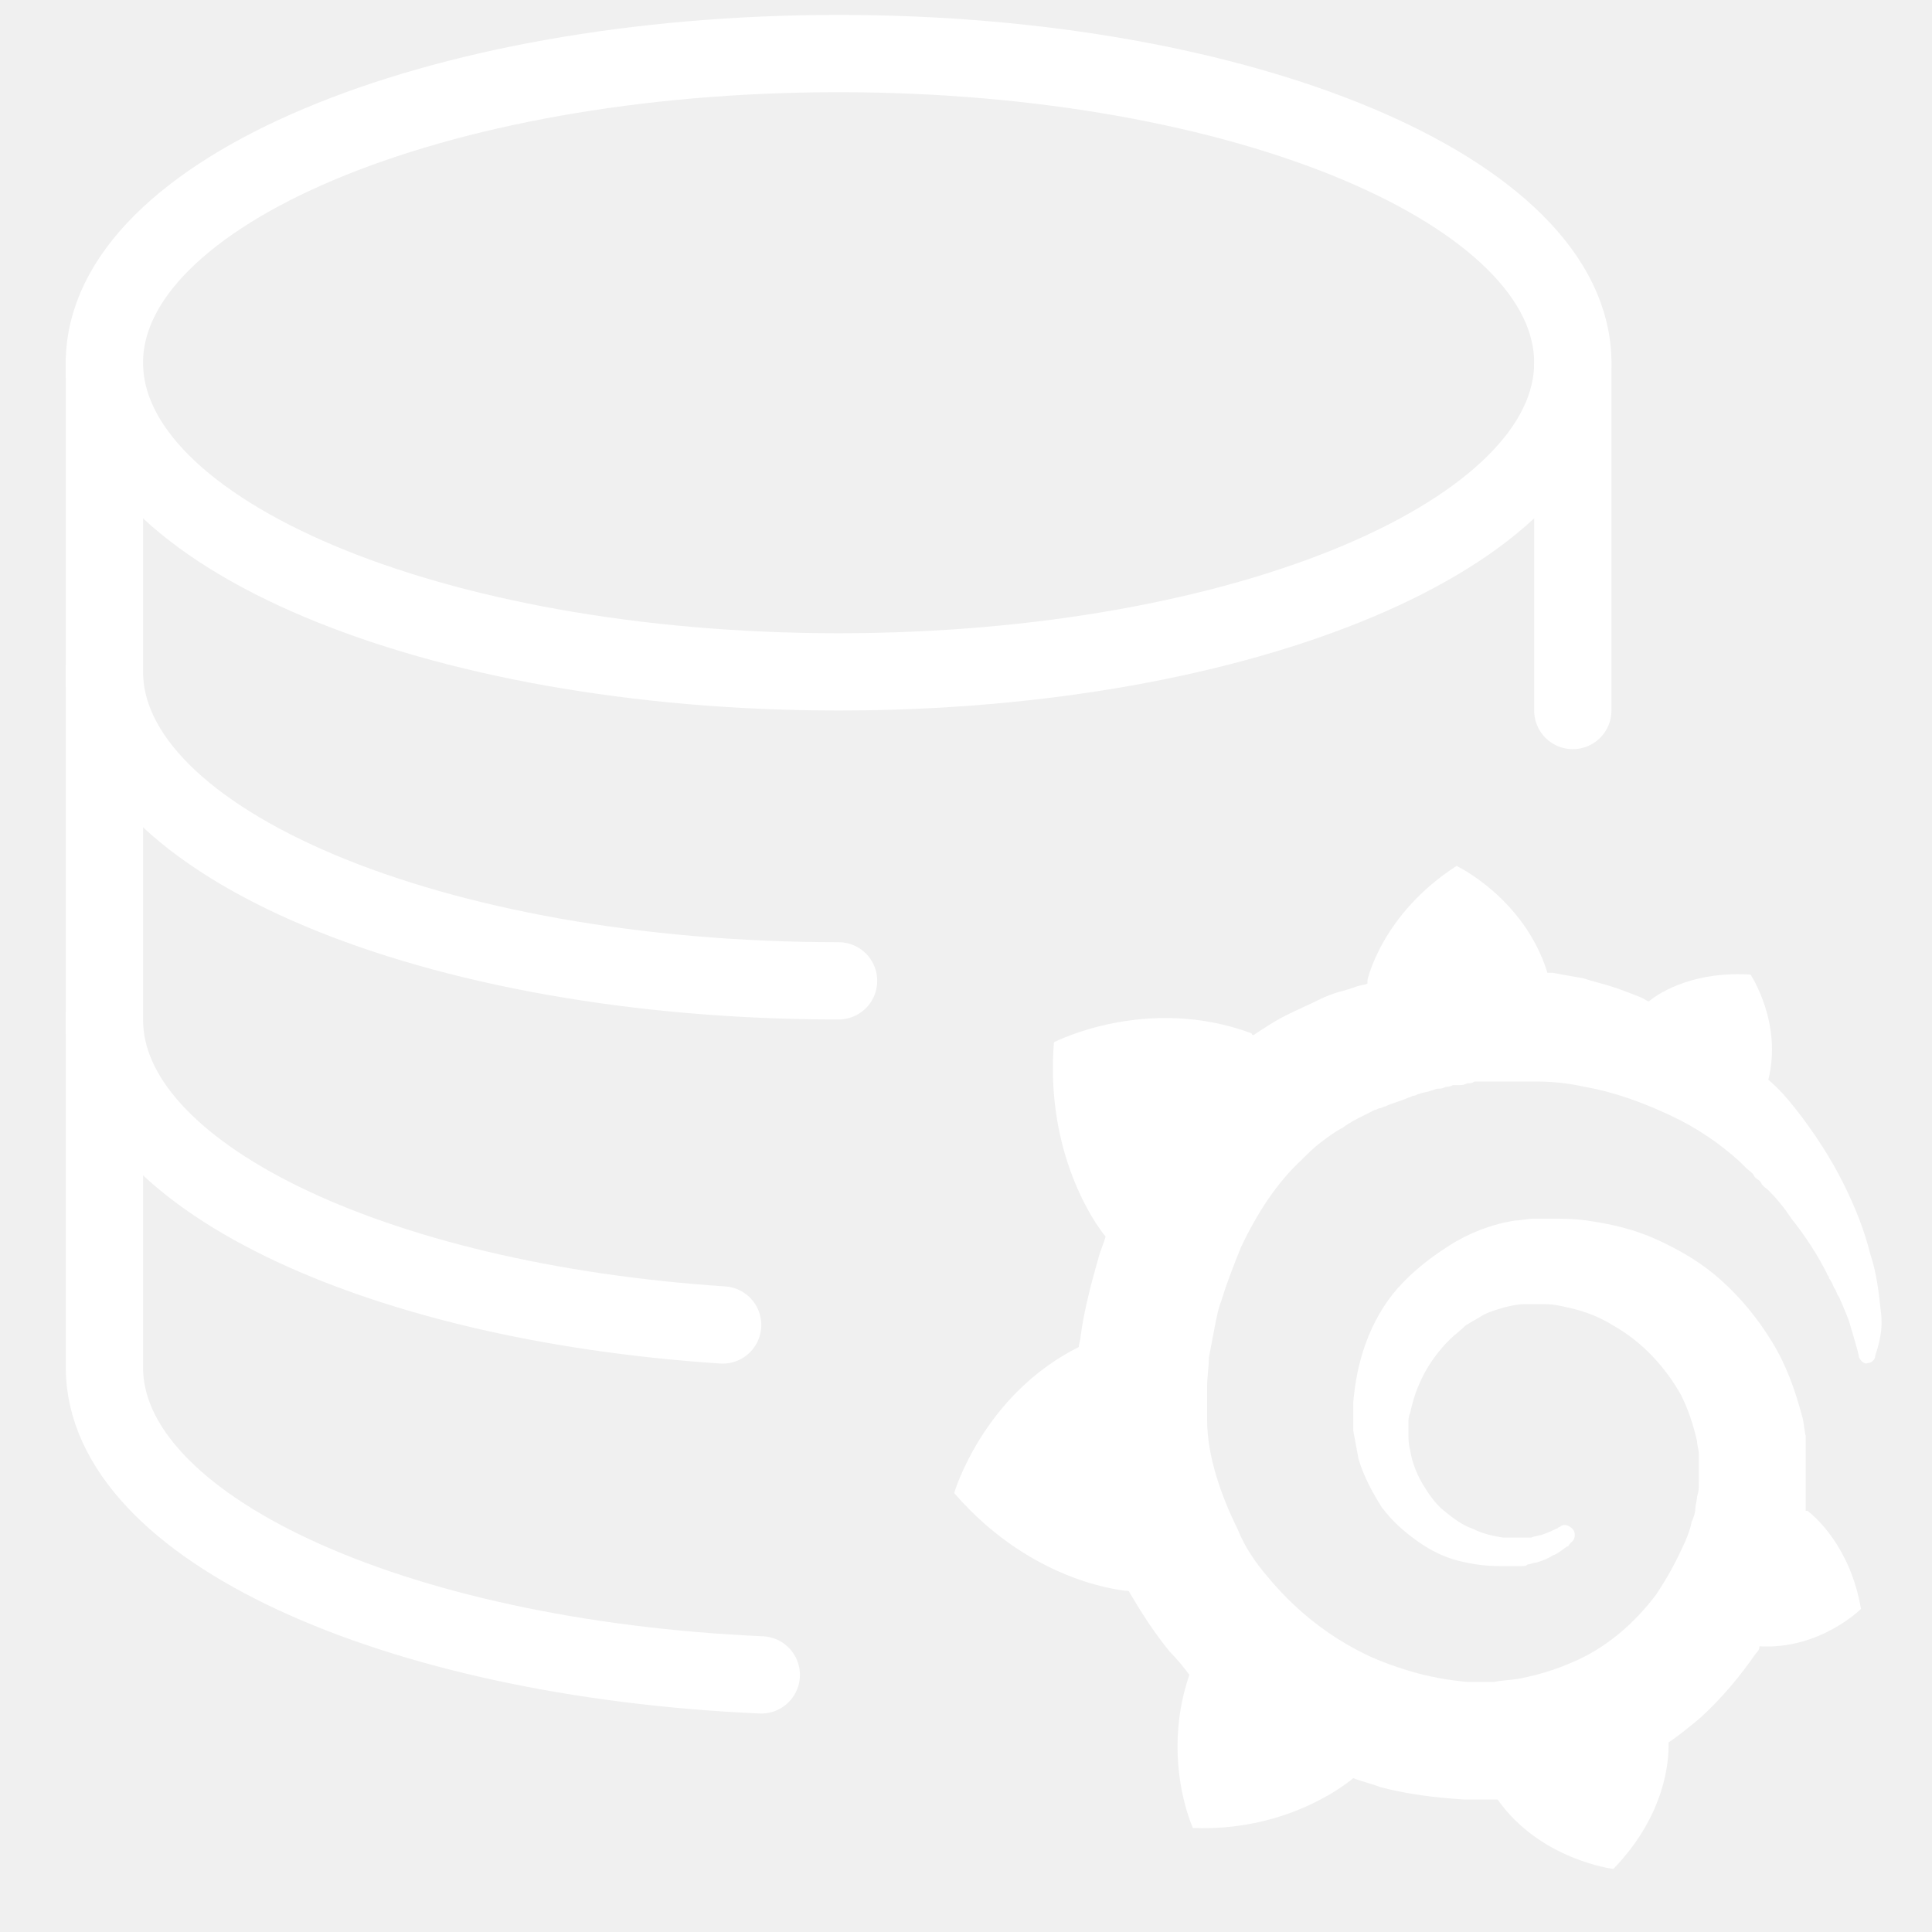
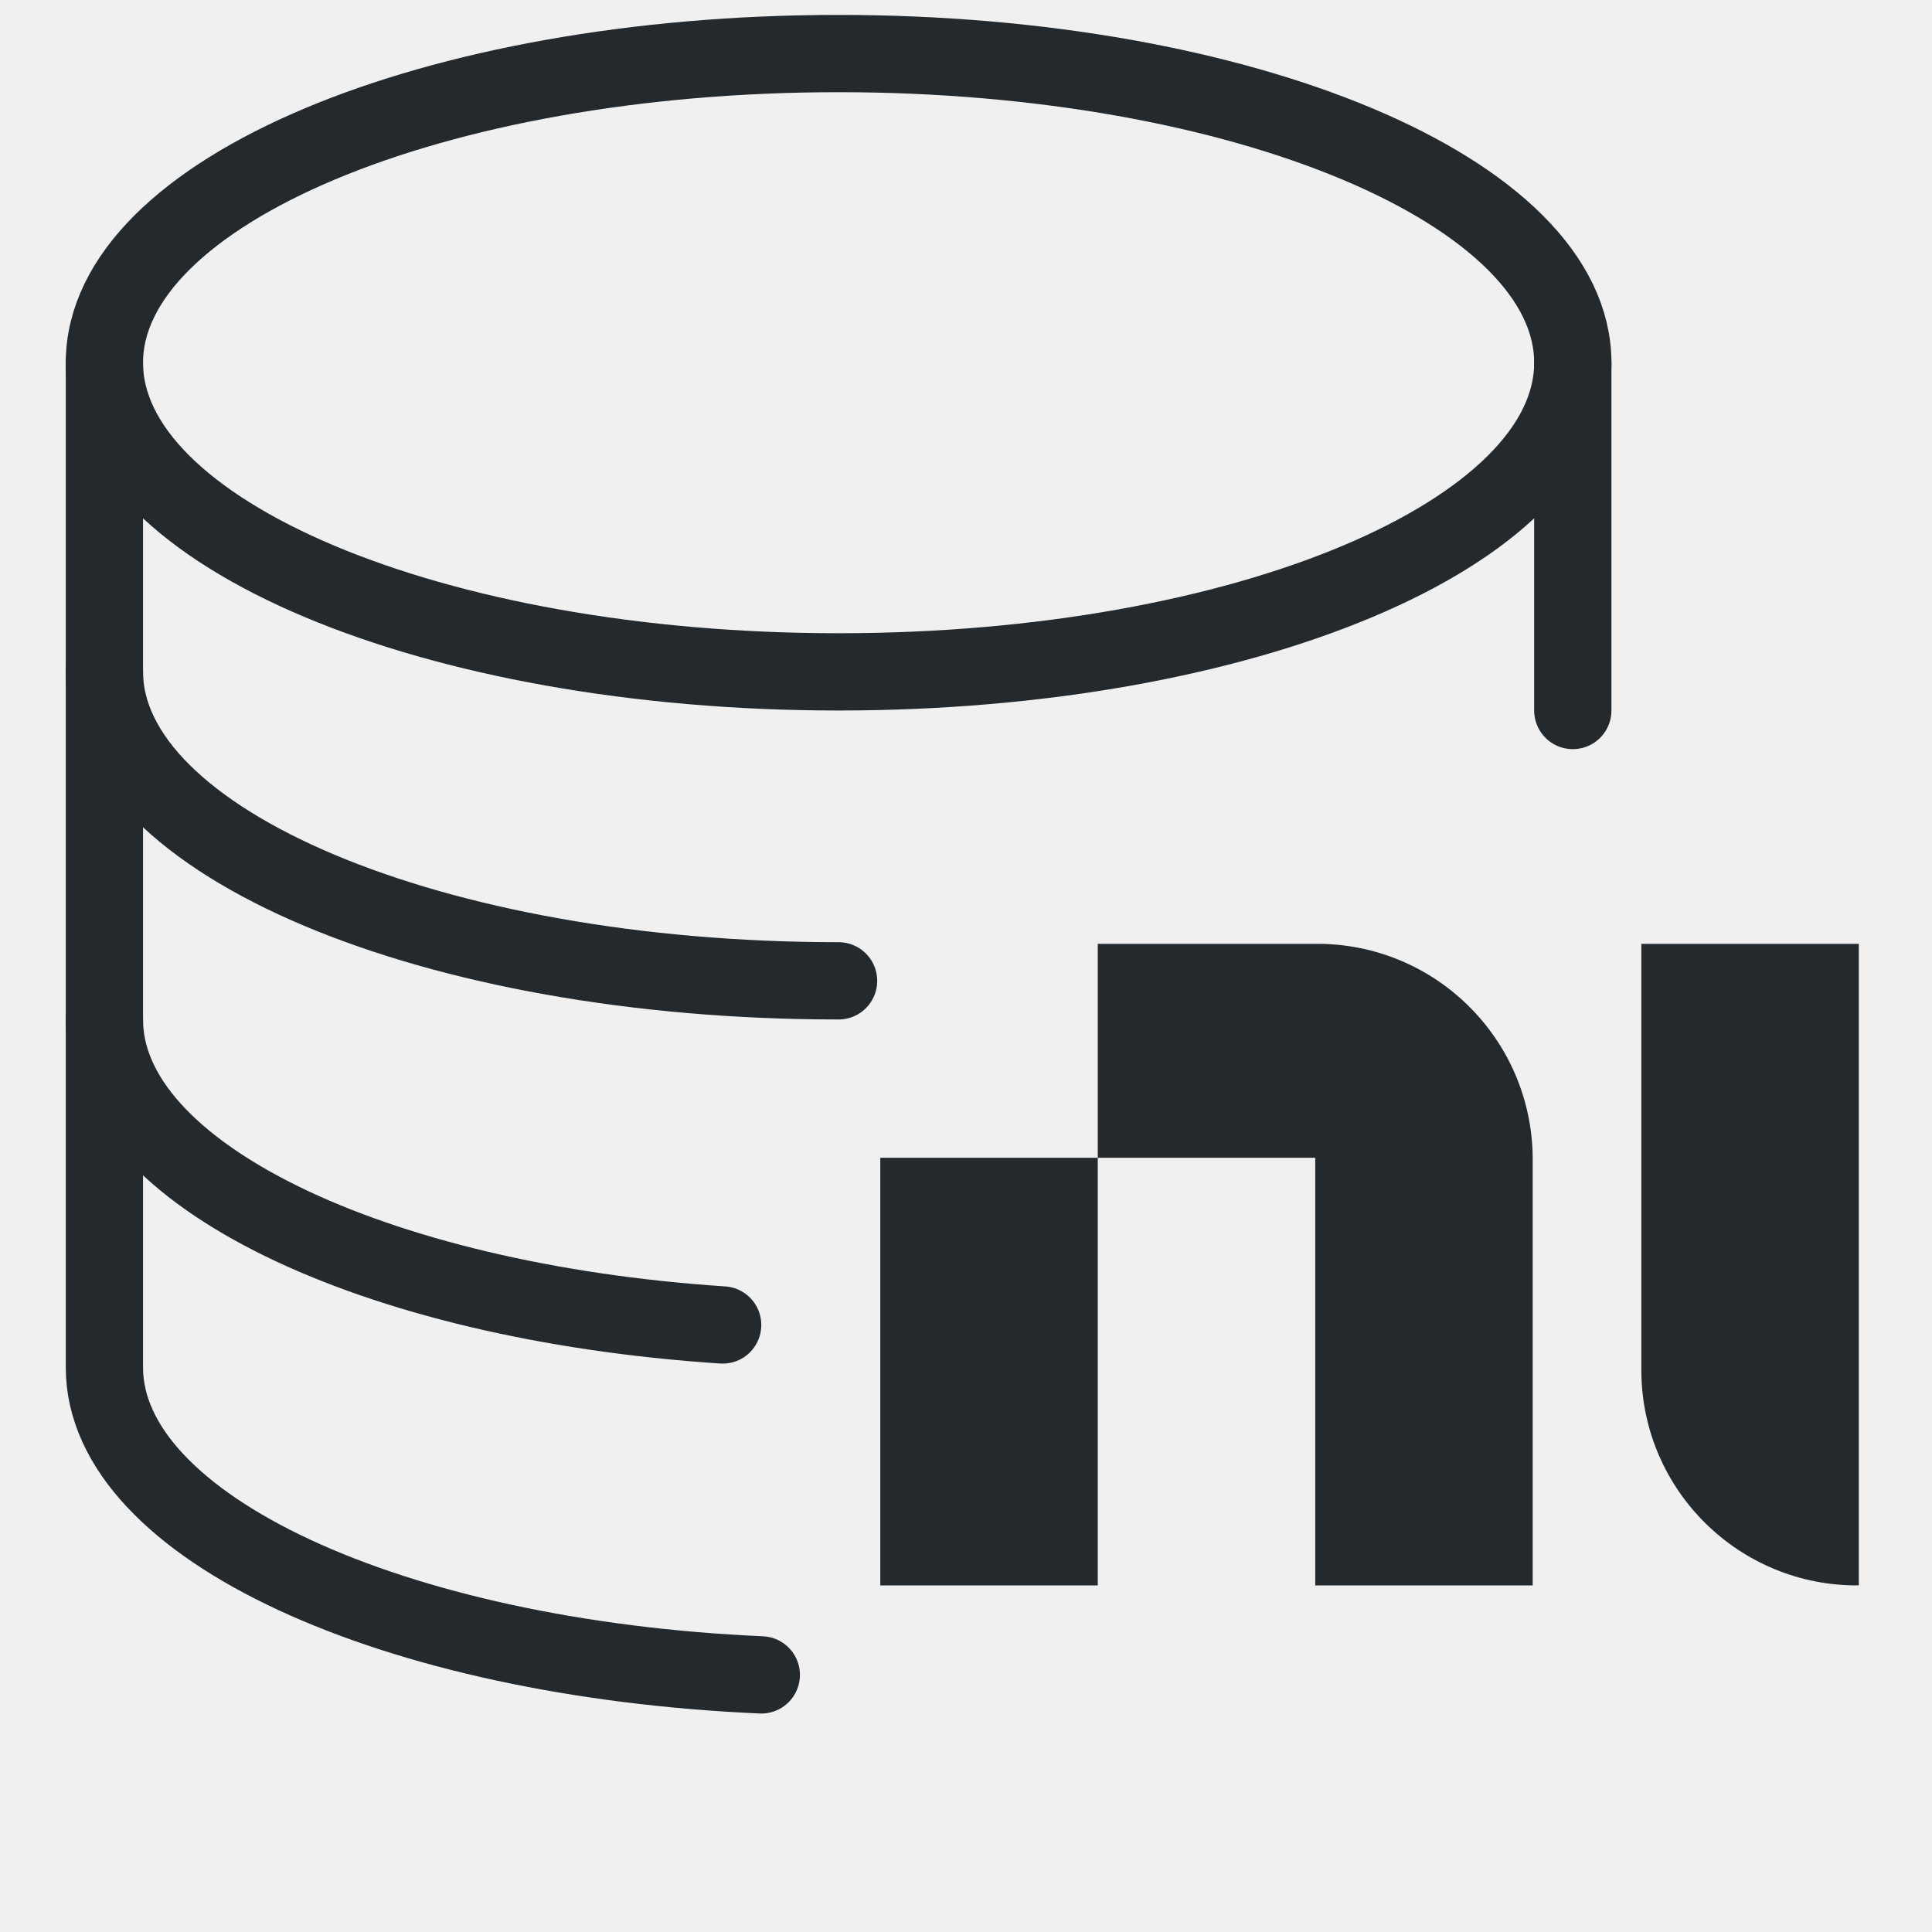
- <svg xmlns="http://www.w3.org/2000/svg" width="25" height="25" viewBox="0 0 25 25" fill="none">
-   <path fill-rule="evenodd" clip-rule="evenodd" d="M10.851 8.694C16.099 8.694 20.352 6.903 20.352 4.694C20.352 2.484 16.099 0.693 10.851 0.693C5.604 0.693 1.351 2.484 1.351 4.694C1.351 6.903 5.604 8.694 10.851 8.694Z" stroke="white" stroke-width="1" stroke-linecap="round" stroke-linejoin="round" />
-   <path d="M10.851 12.692C5.605 12.692 1.351 10.902 1.351 8.691" stroke="white" stroke-width="1" stroke-linecap="round" stroke-linejoin="round" />
-   <path d="M9.351 17.145C4.818 16.845 1.351 15.19 1.351 13.195" stroke="white" stroke-width="1" stroke-linecap="round" stroke-linejoin="round" />
-   <path d="M9.851 21.673C5.075 21.462 1.351 19.761 1.351 17.694V4.691" stroke="white" stroke-width="1" stroke-linecap="round" stroke-linejoin="round" />
-   <path d="M20.352 4.693V9.194" stroke="white" stroke-width="1" stroke-linecap="round" stroke-linejoin="round" />
-   <path d="M24.335 16.945C24.312 16.738 24.288 16.484 24.196 16.208C24.127 15.931 24.012 15.631 23.851 15.309C23.689 14.986 23.482 14.663 23.228 14.34C23.136 14.225 23.021 14.087 22.882 13.972C23.067 13.234 22.652 12.611 22.652 12.611C21.96 12.565 21.499 12.819 21.338 12.957C21.315 12.957 21.291 12.934 21.245 12.911C21.13 12.865 21.015 12.819 20.877 12.773C20.738 12.727 20.623 12.704 20.485 12.658C20.346 12.634 20.208 12.611 20.093 12.588C20.07 12.588 20.047 12.588 20.024 12.588C19.724 11.62 18.848 11.205 18.848 11.205C17.88 11.828 17.695 12.681 17.695 12.681C17.695 12.681 17.695 12.704 17.695 12.727C17.649 12.75 17.58 12.75 17.534 12.773C17.465 12.796 17.395 12.819 17.303 12.842C17.234 12.865 17.165 12.888 17.073 12.934C16.934 13.003 16.773 13.072 16.635 13.142C16.496 13.211 16.358 13.303 16.22 13.395C16.197 13.395 16.197 13.372 16.197 13.372C14.836 12.865 13.638 13.487 13.638 13.487C13.522 14.917 14.168 15.839 14.306 16C14.283 16.093 14.237 16.185 14.214 16.277C14.122 16.6 14.03 16.945 13.983 17.291C13.983 17.337 13.96 17.384 13.96 17.43C12.716 18.052 12.347 19.32 12.347 19.32C13.384 20.519 14.606 20.588 14.606 20.588C14.767 20.865 14.929 21.118 15.136 21.372C15.228 21.464 15.321 21.579 15.39 21.672C15.021 22.755 15.436 23.654 15.436 23.654C16.589 23.7 17.349 23.147 17.511 23.009C17.626 23.055 17.741 23.078 17.857 23.124C18.202 23.216 18.571 23.262 18.94 23.285C19.032 23.285 19.125 23.285 19.217 23.285H19.263H19.286H19.332H19.378C19.931 24.069 20.877 24.184 20.877 24.184C21.568 23.47 21.591 22.755 21.591 22.594C21.591 22.571 21.591 22.571 21.591 22.571V22.547C21.73 22.455 21.868 22.34 22.006 22.225C22.283 21.971 22.513 21.695 22.721 21.395C22.744 21.372 22.767 21.349 22.767 21.303C23.551 21.349 24.081 20.819 24.081 20.819C23.943 20.012 23.482 19.62 23.389 19.55C23.389 19.55 23.389 19.55 23.366 19.55C23.366 19.504 23.366 19.458 23.366 19.412C23.366 19.32 23.366 19.228 23.366 19.159V19.043V19.02V18.997C23.366 18.974 23.366 18.974 23.366 18.974V18.928V18.859C23.366 18.836 23.366 18.813 23.366 18.79C23.366 18.767 23.366 18.744 23.366 18.721V18.651V18.582C23.343 18.49 23.343 18.398 23.32 18.329C23.228 17.983 23.113 17.66 22.928 17.36C22.744 17.061 22.537 16.807 22.283 16.577C22.029 16.346 21.753 16.185 21.453 16.046C21.153 15.908 20.854 15.839 20.531 15.793C20.369 15.77 20.231 15.77 20.07 15.77H20.024H20H19.977H19.954H19.908C19.885 15.77 19.862 15.77 19.839 15.77C19.77 15.77 19.678 15.793 19.609 15.793C19.309 15.839 19.009 15.954 18.756 16.116C18.502 16.277 18.271 16.461 18.087 16.669C17.903 16.876 17.764 17.13 17.672 17.384C17.58 17.637 17.534 17.891 17.511 18.144C17.511 18.213 17.511 18.259 17.511 18.329C17.511 18.352 17.511 18.352 17.511 18.375V18.421C17.511 18.444 17.511 18.49 17.511 18.513C17.534 18.628 17.557 18.767 17.58 18.882C17.649 19.113 17.764 19.32 17.88 19.504C18.018 19.689 18.179 19.827 18.341 19.942C18.502 20.058 18.686 20.15 18.871 20.196C19.055 20.242 19.217 20.265 19.401 20.265C19.424 20.265 19.447 20.265 19.47 20.265H19.493H19.516C19.54 20.265 19.562 20.265 19.562 20.265C19.562 20.265 19.562 20.265 19.586 20.265H19.609H19.632C19.655 20.265 19.678 20.265 19.701 20.265C19.724 20.265 19.747 20.265 19.77 20.242C19.816 20.242 19.839 20.219 19.885 20.219C19.954 20.196 20.024 20.173 20.093 20.127C20.162 20.104 20.208 20.058 20.277 20.012C20.3 20.012 20.3 19.989 20.323 19.965C20.392 19.919 20.392 19.827 20.346 19.781C20.3 19.735 20.231 19.712 20.185 19.758C20.162 19.758 20.162 19.781 20.139 19.781C20.093 19.804 20.047 19.827 19.977 19.85C19.931 19.873 19.862 19.873 19.816 19.896C19.793 19.896 19.747 19.896 19.724 19.896C19.701 19.896 19.701 19.896 19.678 19.896C19.655 19.896 19.655 19.896 19.632 19.896C19.609 19.896 19.609 19.896 19.586 19.896C19.562 19.896 19.54 19.896 19.54 19.896H19.516H19.493C19.47 19.896 19.47 19.896 19.447 19.896C19.309 19.873 19.194 19.85 19.055 19.781C18.917 19.735 18.802 19.643 18.686 19.55C18.571 19.458 18.479 19.32 18.41 19.205C18.341 19.09 18.271 18.928 18.248 18.767C18.225 18.698 18.225 18.605 18.225 18.536C18.225 18.513 18.225 18.49 18.225 18.467V18.444V18.421C18.225 18.375 18.225 18.329 18.248 18.283C18.318 17.937 18.479 17.614 18.756 17.337C18.825 17.268 18.894 17.222 18.963 17.153C19.032 17.107 19.125 17.061 19.194 17.015C19.286 16.968 19.378 16.945 19.447 16.922C19.54 16.899 19.632 16.876 19.724 16.876C19.77 16.876 19.816 16.876 19.862 16.876C19.885 16.876 19.885 16.876 19.885 16.876H19.931H19.954H20C20.093 16.876 20.208 16.899 20.3 16.922C20.508 16.968 20.692 17.038 20.877 17.153C21.245 17.36 21.545 17.683 21.753 18.052C21.845 18.236 21.914 18.444 21.96 18.651C21.96 18.698 21.983 18.767 21.983 18.813V18.859V18.905C21.983 18.928 21.983 18.928 21.983 18.951C21.983 18.974 21.983 18.974 21.983 18.997V19.043V19.09C21.983 19.113 21.983 19.159 21.983 19.182C21.983 19.251 21.983 19.297 21.96 19.366C21.96 19.412 21.937 19.481 21.937 19.527C21.937 19.574 21.914 19.643 21.891 19.689C21.868 19.804 21.822 19.919 21.776 20.012C21.683 20.219 21.568 20.427 21.43 20.634C21.153 21.003 20.784 21.326 20.346 21.51C20.139 21.602 19.908 21.672 19.678 21.718C19.562 21.741 19.447 21.741 19.332 21.764H19.309H19.286H19.24H19.194H19.171C19.101 21.764 19.055 21.764 18.986 21.764C18.733 21.741 18.479 21.695 18.248 21.625C18.018 21.556 17.764 21.464 17.557 21.349C17.119 21.118 16.727 20.796 16.404 20.404C16.243 20.219 16.104 20.012 16.012 19.781C15.897 19.55 15.805 19.32 15.736 19.09C15.666 18.859 15.62 18.605 15.62 18.375V18.329V18.306V18.259V18.121V18.098V18.052V18.029C15.62 18.006 15.62 17.96 15.62 17.937C15.62 17.822 15.643 17.683 15.643 17.568C15.666 17.453 15.69 17.314 15.713 17.199C15.736 17.084 15.759 16.945 15.805 16.83C15.874 16.6 15.966 16.369 16.058 16.139C16.266 15.701 16.519 15.309 16.842 15.009C16.911 14.94 17.003 14.848 17.096 14.778C17.188 14.709 17.28 14.64 17.372 14.594C17.465 14.525 17.557 14.479 17.649 14.433C17.695 14.41 17.741 14.386 17.787 14.363C17.81 14.363 17.834 14.34 17.857 14.34C17.88 14.34 17.903 14.317 17.926 14.317C18.018 14.271 18.133 14.248 18.225 14.202C18.248 14.202 18.271 14.179 18.295 14.179C18.318 14.179 18.341 14.156 18.364 14.156C18.41 14.133 18.479 14.133 18.525 14.11C18.548 14.11 18.571 14.087 18.617 14.087C18.64 14.087 18.663 14.087 18.709 14.064C18.733 14.064 18.756 14.064 18.802 14.041H18.848H18.894C18.917 14.041 18.94 14.041 18.986 14.018C19.009 14.018 19.055 14.018 19.078 13.995C19.101 13.995 19.148 13.995 19.171 13.995C19.194 13.995 19.217 13.995 19.24 13.995H19.286H19.309H19.332C19.355 13.995 19.401 13.995 19.424 13.995H19.47H19.493C19.516 13.995 19.54 13.995 19.562 13.995C19.678 13.995 19.77 13.995 19.885 13.995C20.093 13.995 20.3 14.018 20.508 14.064C20.9 14.133 21.268 14.271 21.614 14.433C21.96 14.594 22.26 14.802 22.513 15.032C22.537 15.055 22.537 15.055 22.559 15.078C22.583 15.101 22.583 15.101 22.606 15.124C22.629 15.147 22.675 15.17 22.698 15.216C22.721 15.262 22.767 15.262 22.79 15.309C22.813 15.355 22.859 15.378 22.882 15.401C22.997 15.516 23.09 15.631 23.182 15.77C23.366 16 23.528 16.254 23.643 16.484C23.643 16.507 23.666 16.507 23.666 16.53C23.666 16.554 23.689 16.554 23.689 16.577C23.712 16.6 23.712 16.623 23.735 16.669C23.758 16.692 23.758 16.715 23.781 16.761C23.804 16.784 23.804 16.807 23.828 16.853C23.874 16.968 23.92 17.061 23.943 17.153C23.989 17.314 24.035 17.453 24.058 17.568C24.081 17.614 24.127 17.66 24.173 17.637C24.219 17.637 24.265 17.591 24.265 17.545C24.358 17.268 24.358 17.107 24.335 16.945Z" fill="white" />
+ <svg xmlns="http://www.w3.org/2000/svg" viewBox="0 0 25 25" fill="none">
+   <path fill-rule="evenodd" clip-rule="evenodd" d="M10.851 8.694C16.099 8.694 20.352 6.903 20.352 4.694C20.352 2.484 16.099 0.693 10.851 0.693C5.604 0.693 1.351 2.484 1.351 4.694C1.351 6.903 5.604 8.694 10.851 8.694Z" stroke="#24292E" stroke-width="1" stroke-linecap="round" stroke-linejoin="round" />
+   <path d="M10.851 12.692C5.605 12.692 1.351 10.902 1.351 8.691" stroke="#24292E" stroke-width="1" stroke-linecap="round" stroke-linejoin="round" />
+   <path d="M9.351 17.145C4.818 16.845 1.351 15.19 1.351 13.195" stroke="#24292E" stroke-width="1" stroke-linecap="round" stroke-linejoin="round" />
+   <path d="M9.851 21.673C5.075 21.462 1.351 19.761 1.351 17.694V4.691" stroke="#24292E" stroke-width="1" stroke-linecap="round" stroke-linejoin="round" />
+   <path d="M20.352 4.693V9.194" stroke="#24292E" stroke-width="1" stroke-linecap="round" stroke-linejoin="round" />
+   <path class="cls-1" d="M 14.205 14.981 L 14.205 20.515 L 11.391 20.515 L 11.391 14.981 L 14.205 14.981 Z M 17.019 12.213 C 18.562 12.2 19.82 13.439 19.833 14.981 L 19.833 20.515 L 17.019 20.515 L 17.019 14.981 L 14.205 14.981 L 14.205 12.213 L 17.019 12.213 Z M 24.053 12.213 L 24.053 20.515 C 22.511 20.529 21.25 19.289 21.239 17.748 L 21.239 12.213 L 24.053 12.213 Z" style="fill: rgb(36, 41, 46);" />
+   <text style="font-size: 36; font-family: Roboto; white-space: pre;" transform="matrix(1, 0, 0, 1, -591.3222, 24.19448)">https://play.grafana.org/public/app/plugins/datasource/grafana/img/icn-grafanadb.svg</text>
</svg>
